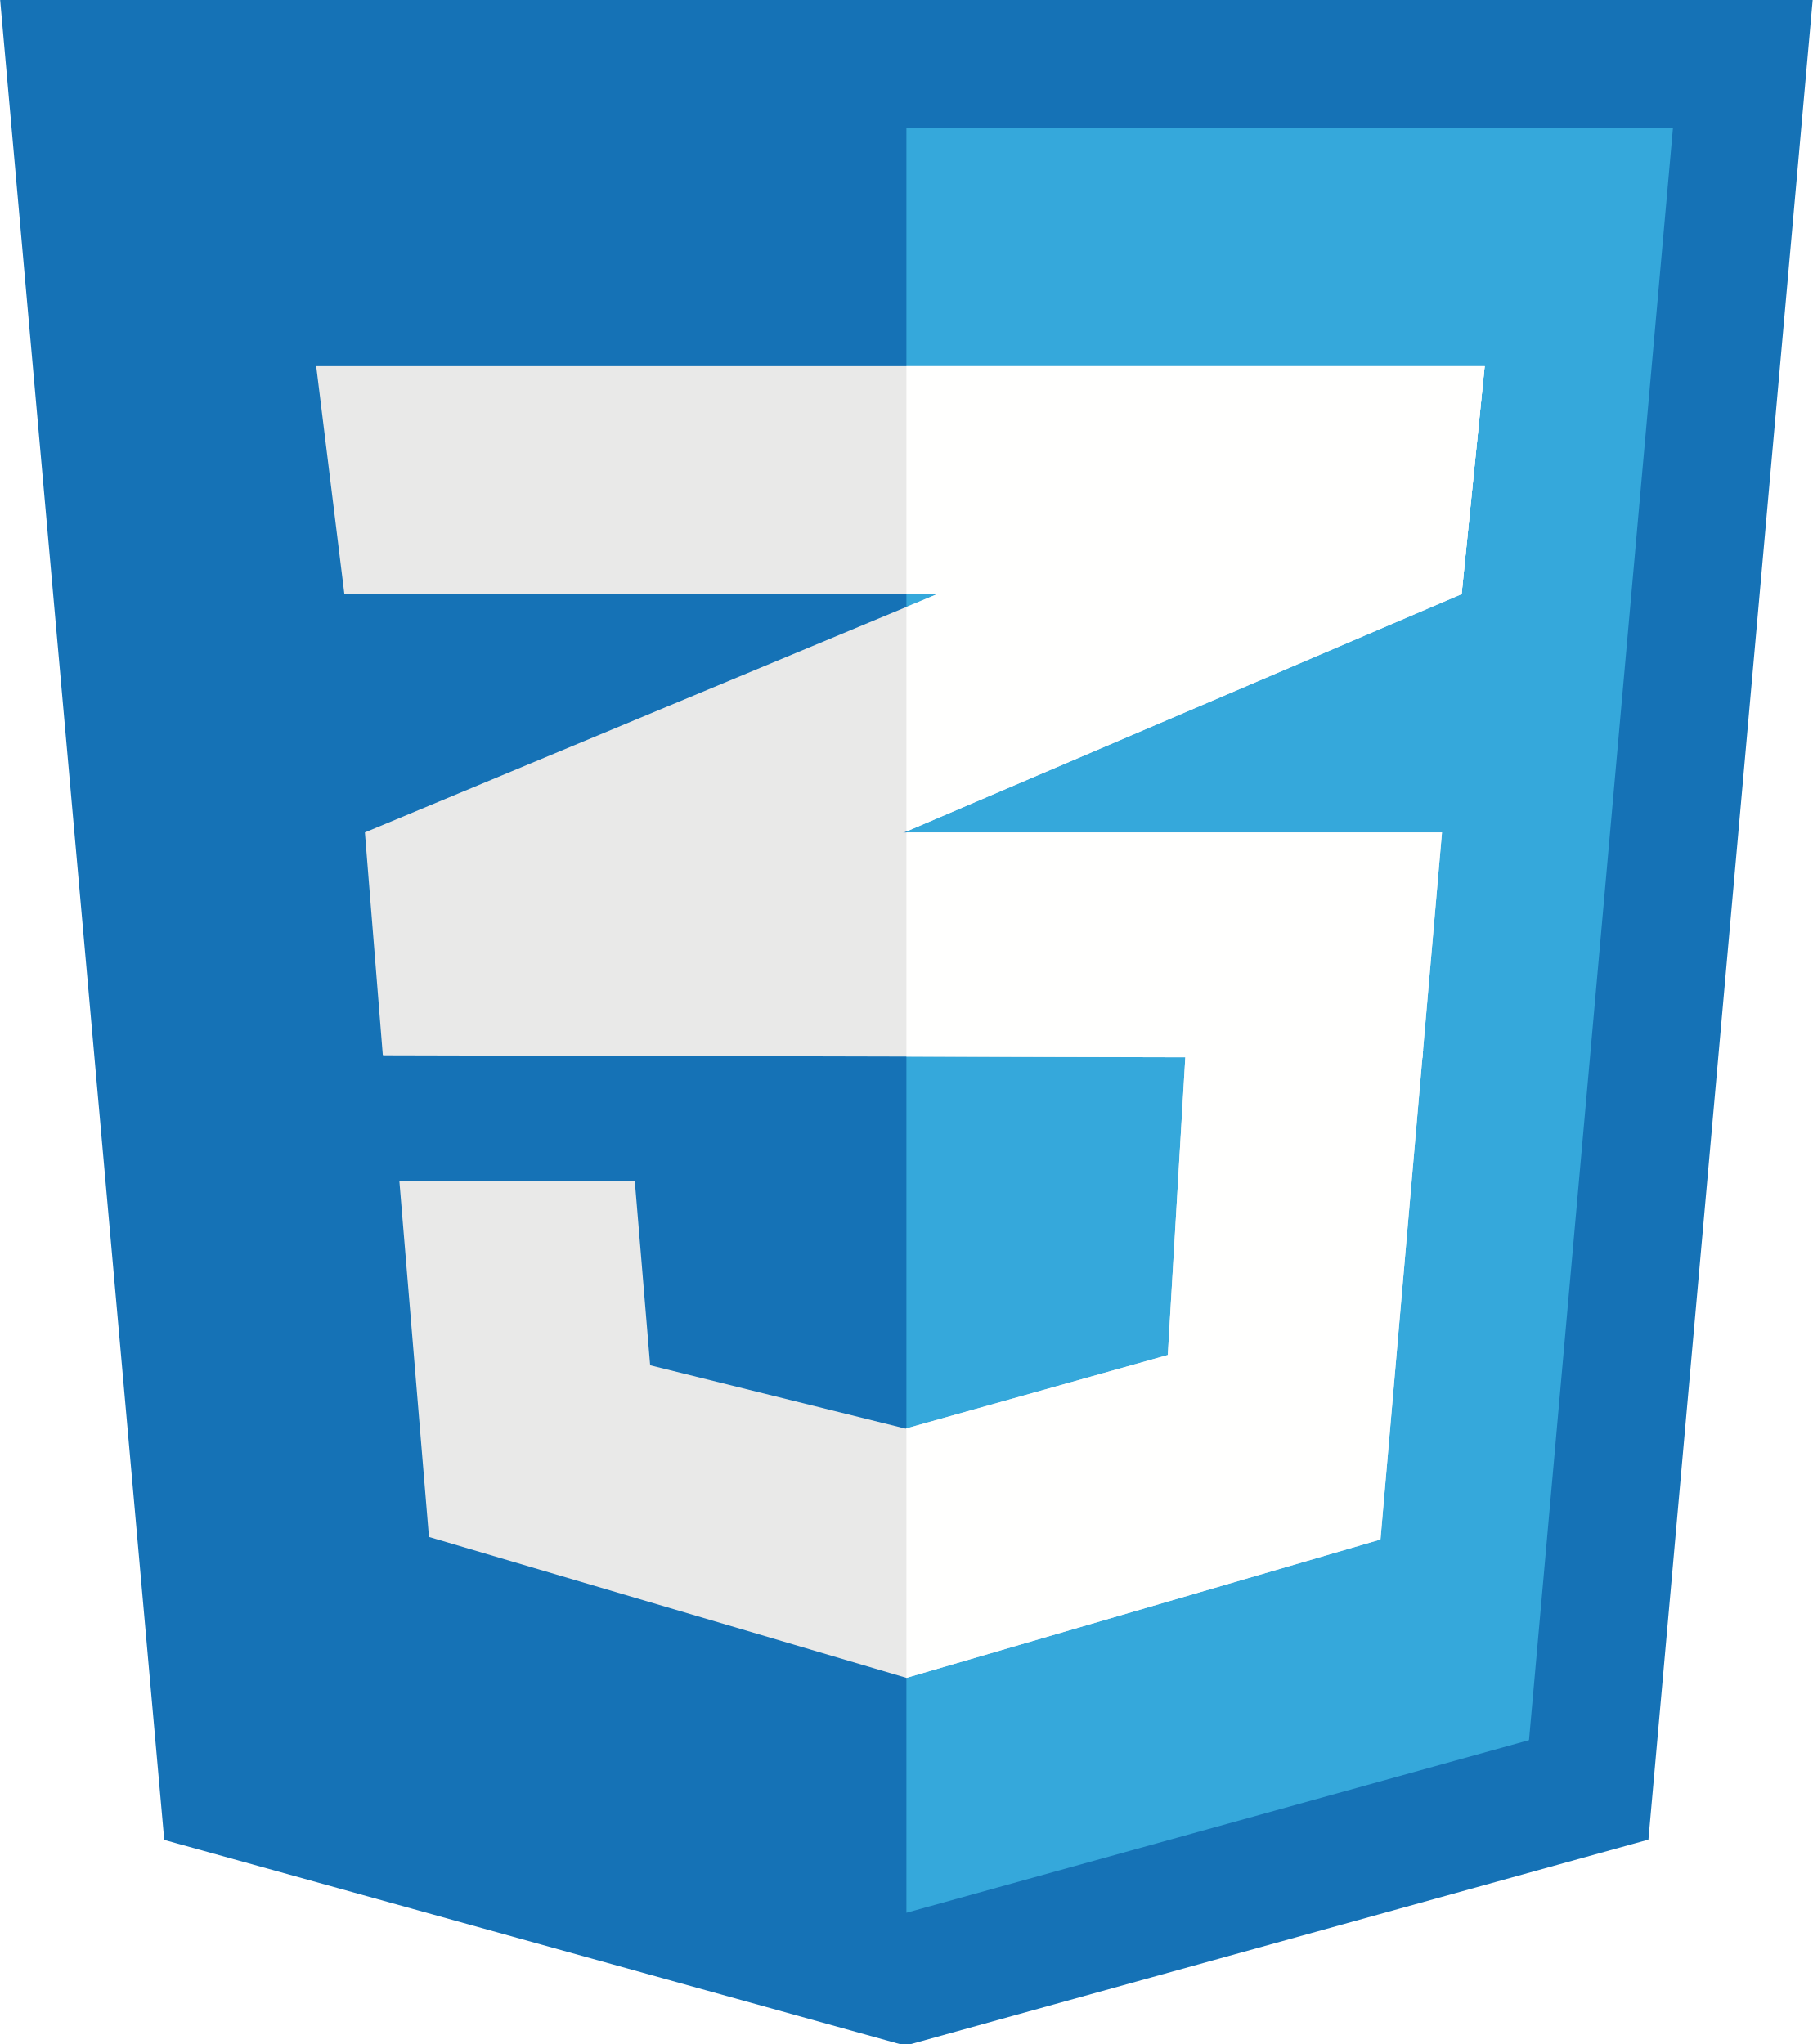
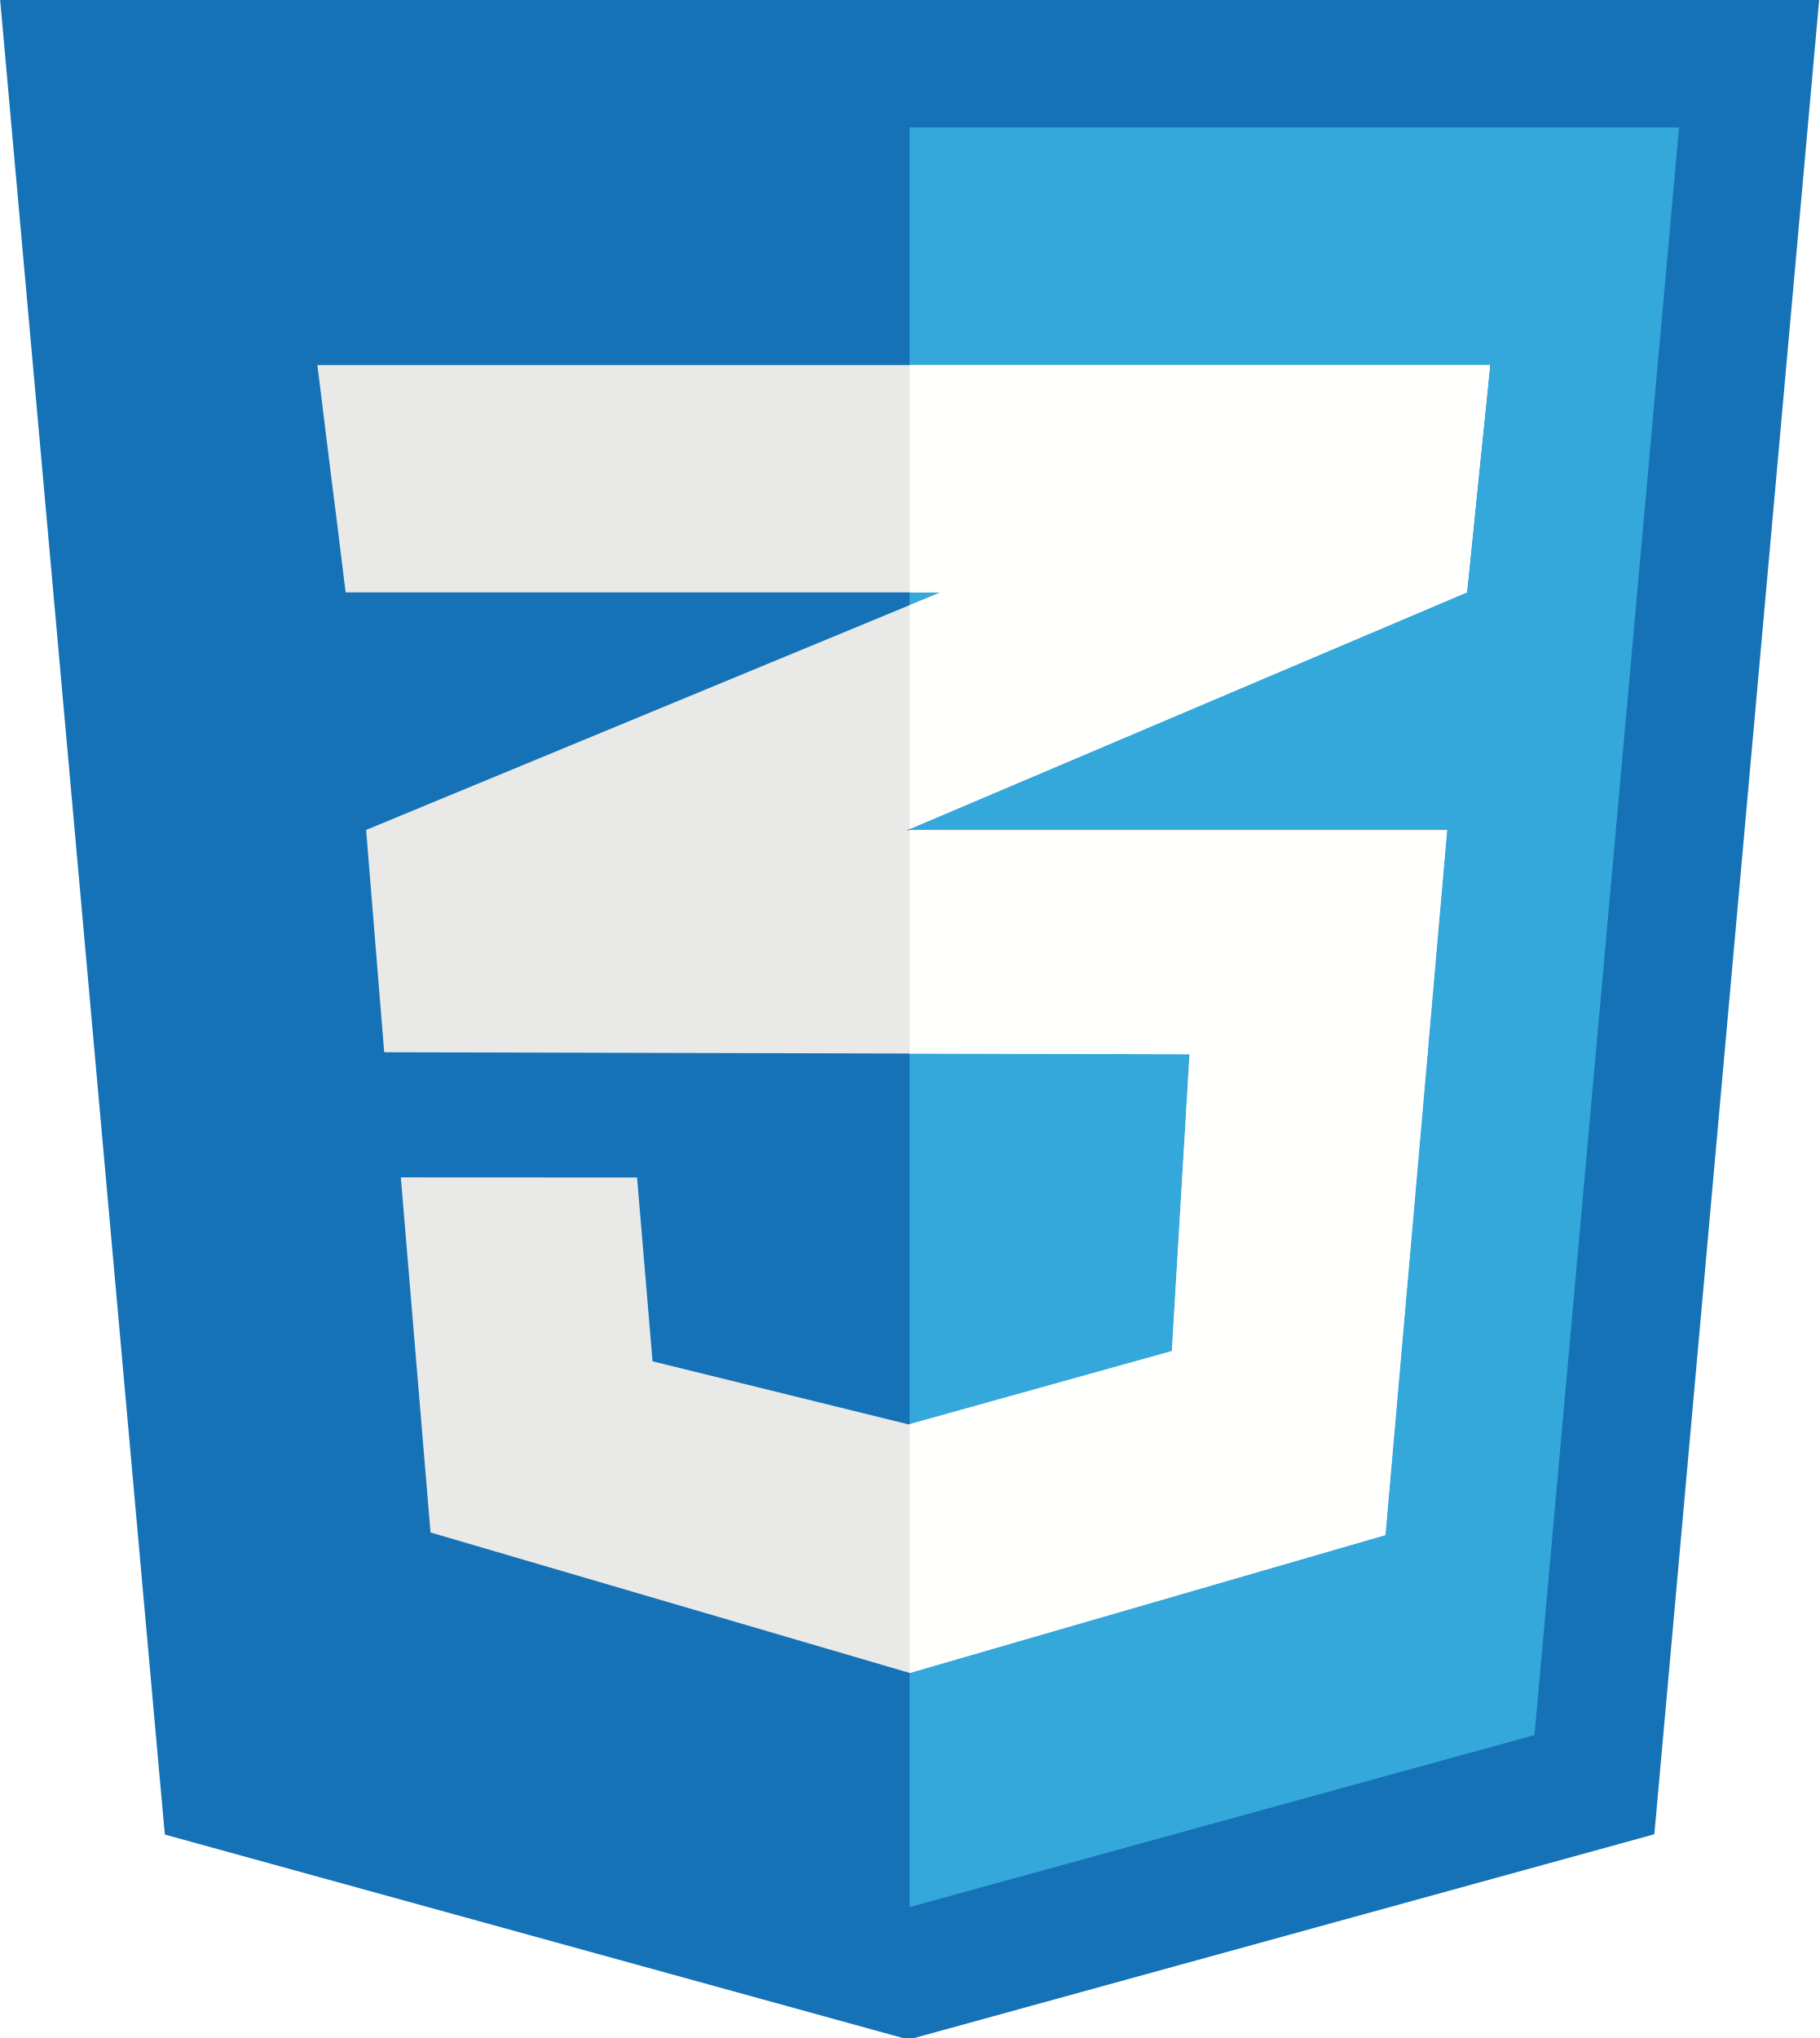
- <svg xmlns="http://www.w3.org/2000/svg" width="1362" height="1536" viewBox="0 0 1362 1536" fill="none">
-   <path fill-rule="evenodd" clip-rule="evenodd" d="M1239.48 1371.13L1360.3 17.751L1361.88 -0.001H1344.08H17.919H0.118L1.699 17.751L122.388 1371.35L123.394 1382.64L134.266 1385.65L675.85 1536H684.54L1227.6 1385.43L1238.47 1382.42L1239.48 1371.13Z" fill="#1572B6" />
-   <path fill-rule="evenodd" clip-rule="evenodd" d="M1256.93 95.998H681V1437.36L1148.76 1307.67L1256.93 95.998Z" fill="#35A8DB" />
-   <path fill-rule="evenodd" clip-rule="evenodd" d="M680.36 456.359L274.147 625.537L287.621 793.03L680.36 625.108L1098.13 446.495L1115.45 275.154L680.36 456.359Z" fill="#E9E9E8" />
-   <path fill-rule="evenodd" clip-rule="evenodd" d="M680.36 275.162H683.37H686.8H690.22H693.65H697.08H700.51H703.94H707.37H710.8H714.23H717.66H721.09H724.52H727.95H731.38H734.81H738.23H741.66H745.09H748.52H751.95H755.38H758.81H762.24H765.67H769.1H772.53H775.95H779.38H782.81H786.24H789.67H793.1H796.53H799.96H803.39H806.82H810.25H813.68H817.11H820.54H823.97H827.39H830.82H834.25H837.68H841.11H844.54H847.97H851.4H854.83H858.26H861.69H865.12H868.55H871.97H875.4H878.83H882.26H885.69H889.12H892.55H895.98H899.41H902.84H906.27H909.7H913.12H916.55H919.98H923.41H926.84H930.27H933.7H937.13H940.56H943.99H947.42H950.85H954.28H957.71H961.13H964.56H967.99H971.42H974.85H978.28H981.71H985.14H988.57H992H995.43H998.86H1002.28H1005.71H1009.14H1012.57H1016H1019.43H1022.86H1026.29H1029.72H1033.15H1036.58H1040.01H1043.44H1046.87H1050.29H1053.72H1057.15H1060.58H1064.01H1067.44H1070.87H1074.3H1077.73H1081.16H1084.59H1088.02H1091.45H1094.88H1098.3H1101.73H1105.16H1108.59H1112.02H1115.45L1112.02 309.076L1108.59 342.987L1105.16 376.898L1101.73 410.82L1098.3 444.732L1098.13 446.495H1094.88H1091.45H1088.02H1084.59H1081.16H1077.73H1074.3H1070.87H1067.44H1064.01H1060.58H1057.15H1053.72H1050.29H1046.87H1043.44H1040.01H1036.58H1033.15H1029.72H1026.29H1022.86H1019.43H1016H1012.57H1009.14H1005.71H1002.28H998.86H995.43H992H988.57H985.14H981.71H978.28H974.85H971.42H967.99H964.56H961.13H957.71H954.28H950.85H947.42H943.99H940.56H937.13H933.7H930.27H926.84H923.41H919.98H916.55H913.12H909.7H906.27H902.84H899.41H895.98H892.55H889.12H885.69H882.26H878.83H875.4H871.97H868.55H865.12H861.69H858.26H854.83H851.4H847.97H844.54H841.11H837.68H834.25H830.82H827.39H823.97H820.54H817.11H813.68H810.25H806.82H803.39H799.96H796.53H793.1H789.67H786.24H782.81H779.38H775.95H772.53H769.1H765.67H762.24H758.81H755.38H751.95H748.52H745.09H741.66H738.23H734.81H731.38H727.95H724.52H721.09H717.66H714.23H710.8H707.37H704.04H703.94H700.51H697.08H693.65H690.22H686.8H683.37H680.86H680.36H679.94H676.51H673.08H669.65H666.22H662.79H659.36H655.933H652.504H649.075H645.646H642.216H638.787H635.359H631.929H628.5H625.07H621.641H618.211H614.783H611.354H607.924H604.495H601.065H597.637H594.207H590.778H587.349H583.919H580.49H577.061H573.632H570.202H566.773H563.344H559.914H556.486H553.056H549.627H546.198H542.768H539.34H535.911H532.481H529.051H525.622H522.194H518.764H515.335H511.906H508.476H505.048H501.618H498.189H494.759H491.33H487.901H484.472H481.043H477.613H474.184H470.754H467.325H463.897H460.467H457.038H453.608H450.179H446.749H443.321H439.892H436.462H433.033H429.603H426.175H422.746H419.316H415.887H412.458H409.029H405.599H402.17H398.741H395.311H391.882H388.454H385.024H381.595H378.165H374.736H371.306H367.878H364.449H361.019H357.59H354.16H350.732H347.302H343.873H340.444H337.014H333.586H330.156H326.727H323.298H319.868H316.439H313.01H309.581H306.151H302.722H299.293H295.863H292.435H289.006H285.576H282.146H278.717H275.289H271.859H268.43H265.001H261.571H258.741L258.143 441.649L254.713 413.896L251.284 386.152L247.854 358.397L244.425 330.653L240.997 302.908L237.568 275.162H240.997H244.425H247.854H251.284H254.713H258.143H261.571H265.001H268.43H271.859H275.289H278.717H282.146H285.576H289.006H292.435H295.863H299.293H302.722H306.151H309.581H313.01H316.439H319.868H323.298H326.727H330.156H333.586H337.014H340.444H343.873H347.302H350.732H354.16H357.59H361.019H364.449H367.878H371.306H374.736H378.165H381.595H385.024H388.454H391.882H395.311H398.741H402.17H405.599H409.029H412.458H415.887H419.316H422.746H426.175H429.603H433.033H436.462H439.892H443.321H446.749H450.179H453.608H457.038H460.467H463.897H467.325H470.754H474.184H477.613H481.043H484.472H487.901H491.33H494.759H498.189H501.618H505.048H508.476H511.906H515.335H518.764H522.194H525.622H529.051H532.481H535.911H539.34H542.768H546.198H549.627H553.056H556.486H559.914H563.344H566.773H570.202H573.632H577.061H580.49H583.919H587.349H590.778H594.207H597.637H601.065H604.495H607.924H611.354H614.783H618.211H621.641H625.07H628.5H631.929H635.359H638.787H642.216H645.646H649.075H652.504H655.933H659.36H662.79H666.22H669.65H673.08H676.51H679.94H680.36Z" fill="#E9E9E8" />
-   <path fill-rule="evenodd" clip-rule="evenodd" d="M274.774 625.561H1083.37L1068.64 794.96L288.247 793.03L274.774 625.561Z" fill="#E9E9E8" />
-   <path fill-rule="evenodd" clip-rule="evenodd" d="M300.04 887.39L476.921 887.46L488.462 1025.97L680.36 1073.56L877.37 1018.27L890.7 791.76L1069.16 788.96L1037.16 1156.88L681 1260.85L322.275 1154.96L300.04 887.39Z" fill="#E9E9E8" />
-   <path fill-rule="evenodd" clip-rule="evenodd" d="M681 624.833L1098.13 446.495L1115.45 275.154L681 456.091V624.833Z" fill="#FFFFFE" />
-   <path fill-rule="evenodd" clip-rule="evenodd" d="M681 275.162H683.37H686.8H690.22H693.65H697.08H700.51H703.94H707.37H710.8H714.23H717.66H721.09H724.52H727.95H731.38H734.81H738.23H741.66H745.09H748.52H751.95H755.38H758.81H762.24H765.67H769.1H772.53H775.95H779.38H782.81H786.24H789.67H793.1H796.53H799.96H803.39H806.82H810.25H813.68H817.11H820.54H823.97H827.39H830.82H834.25H837.68H841.11H844.54H847.97H851.4H854.83H858.26H861.69H865.12H868.55H871.97H875.4H878.83H882.26H885.69H889.12H892.55H895.98H899.41H902.84H906.27H909.7H913.12H916.55H919.98H923.41H926.84H930.27H933.7H937.13H940.56H943.99H947.42H950.85H954.28H957.71H961.13H964.56H967.99H971.42H974.85H978.28H981.71H985.14H988.57H992H995.43H998.86H1002.28H1005.71H1009.14H1012.57H1016H1019.43H1022.86H1026.29H1029.72H1033.15H1036.58H1040.01H1043.44H1046.87H1050.29H1053.72H1057.15H1060.58H1064.01H1067.44H1070.87H1074.3H1077.73H1081.16H1084.59H1088.02H1091.45H1094.88H1098.3H1101.73H1105.16H1108.59H1112.02H1115.45L1112.02 309.076L1108.59 342.987L1105.16 376.898L1101.73 410.82L1098.3 444.732L1098.13 446.495H1094.88H1091.45H1088.02H1084.59H1081.16H1077.73H1074.3H1070.87H1067.44H1064.01H1060.58H1057.15H1053.72H1050.29H1046.87H1043.44H1040.01H1036.58H1033.15H1029.72H1026.29H1022.86H1019.43H1016H1012.57H1009.14H1005.71H1002.28H998.86H995.43H992H988.57H985.14H981.71H978.28H974.85H971.42H967.99H964.56H961.13H957.71H954.28H950.85H947.42H943.99H940.56H937.13H933.7H930.27H926.84H923.41H919.98H916.55H913.12H909.7H906.27H902.84H899.41H895.98H892.55H889.12H885.69H882.26H878.83H875.4H871.97H868.55H865.12H861.69H858.26H854.83H851.4H847.97H844.54H841.11H837.68H834.25H830.82H827.39H823.97H820.54H817.11H813.68H810.25H806.82H803.39H799.96H796.53H793.1H789.67H786.24H782.81H779.38H775.95H772.53H769.1H765.67H762.24H758.81H755.38H751.95H748.52H745.09H741.66H738.23H734.81H731.38H727.95H724.52H721.09H717.66H714.23H710.8H707.37H704.04H703.94H700.51H697.08H693.65H690.22H686.8H683.37H681V275.162Z" fill="#FFFFFE" />
-   <path fill-rule="evenodd" clip-rule="evenodd" d="M681 625.561H1083.37L1068.64 794.96L681 794V625.561Z" fill="#FFFFFE" />
-   <path fill-rule="evenodd" clip-rule="evenodd" d="M681 1073.38L877.37 1018.27L890.7 791.76L1069.16 788.96L1037.16 1156.88L681 1260.85V1260.84V1073.38Z" fill="#FFFFFE" />
+ <svg xmlns="http://www.w3.org/2000/svg" width="50pt" height="56pt" viewBox="0 0 50 56" version="1.1">
+   <g id="surface1">
+     <path style=" stroke:none;fill-rule:evenodd;fill:rgb(8.235%,44.706%,71.373%);fill-opacity:1;" d="M 45.504 49.988 L 49.938 0.648 L 49.996 0 L 0.004 0 L 0.062 0.648 L 4.492 49.996 L 4.531 50.41 L 4.93 50.52 L 24.812 56 L 25.129 56 L 45.066 50.512 L 45.465 50.402 Z M 45.504 49.988 " />
+     <path style=" stroke:none;fill-rule:evenodd;fill:rgb(20.784%,65.882%,85.882%);fill-opacity:1;" d="M 46.145 3.5 L 25 3.5 L 25 52.402 L 42.172 47.676 Z M 46.145 3.5 " />
+     <path style=" stroke:none;fill-rule:evenodd;fill:rgb(91.373%,91.373%,90.98%);fill-opacity:1;" d="M 24.977 16.637 L 10.062 22.805 L 10.559 28.914 L 24.977 22.789 L 40.312 16.277 L 40.949 10.031 Z M 24.977 16.637 " />
+     <path style=" stroke:none;fill-rule:evenodd;fill:rgb(91.373%,91.373%,90.98%);fill-opacity:1;" d="M 24.977 10.031 L 40.949 10.031 L 40.824 11.27 L 40.695 12.504 L 40.57 13.742 L 40.445 14.977 L 40.32 16.215 L 40.312 16.277 L 9.5 16.277 L 9.477 16.102 L 9.227 14.078 L 9.098 13.066 L 8.723 10.031 Z M 24.977 10.031 " />
+     <path style=" stroke:none;fill-rule:evenodd;fill:rgb(91.373%,91.373%,90.98%);fill-opacity:1;" d="M 10.086 22.809 L 39.77 22.809 L 39.23 28.984 L 10.582 28.914 Z M 10.086 22.809 " />
+     <path style=" stroke:none;fill-rule:evenodd;fill:rgb(91.373%,91.373%,90.98%);fill-opacity:1;" d="M 11.016 32.352 L 17.508 32.355 L 17.934 37.406 L 24.977 39.141 L 32.207 37.125 L 32.699 28.867 L 39.25 28.766 L 38.074 42.18 L 25 45.969 L 11.832 42.109 Z M 11.016 32.352 " />
+     <path style=" stroke:none;fill-rule:evenodd;fill:rgb(100%,100%,99.608%);fill-opacity:1;" d="M 25 22.781 L 40.312 16.277 L 40.949 10.031 L 25 16.629 Z M 25 22.781 " />
+     <path style=" stroke:none;fill-rule:evenodd;fill:rgb(100%,100%,99.608%);fill-opacity:1;" d="M 25 10.031 L 40.949 10.031 L 40.824 11.27 L 40.695 12.504 L 40.57 13.742 L 40.445 14.977 L 40.32 16.215 L 40.312 16.277 L 25 16.277 Z M 25 10.031 " />
+     <path style=" stroke:none;fill-rule:evenodd;fill:rgb(100%,100%,99.608%);fill-opacity:1;" d="M 25 22.809 L 39.77 22.809 L 39.23 28.984 L 25 28.949 Z M 25 22.809 " />
+     <path style=" stroke:none;fill-rule:evenodd;fill:rgb(100%,100%,99.608%);fill-opacity:1;" d="M 25 39.133 L 32.207 37.125 L 32.699 28.867 L 39.25 28.766 L 38.074 42.18 L 25 45.969 Z M 25 39.133 " />
+   </g>
</svg>
